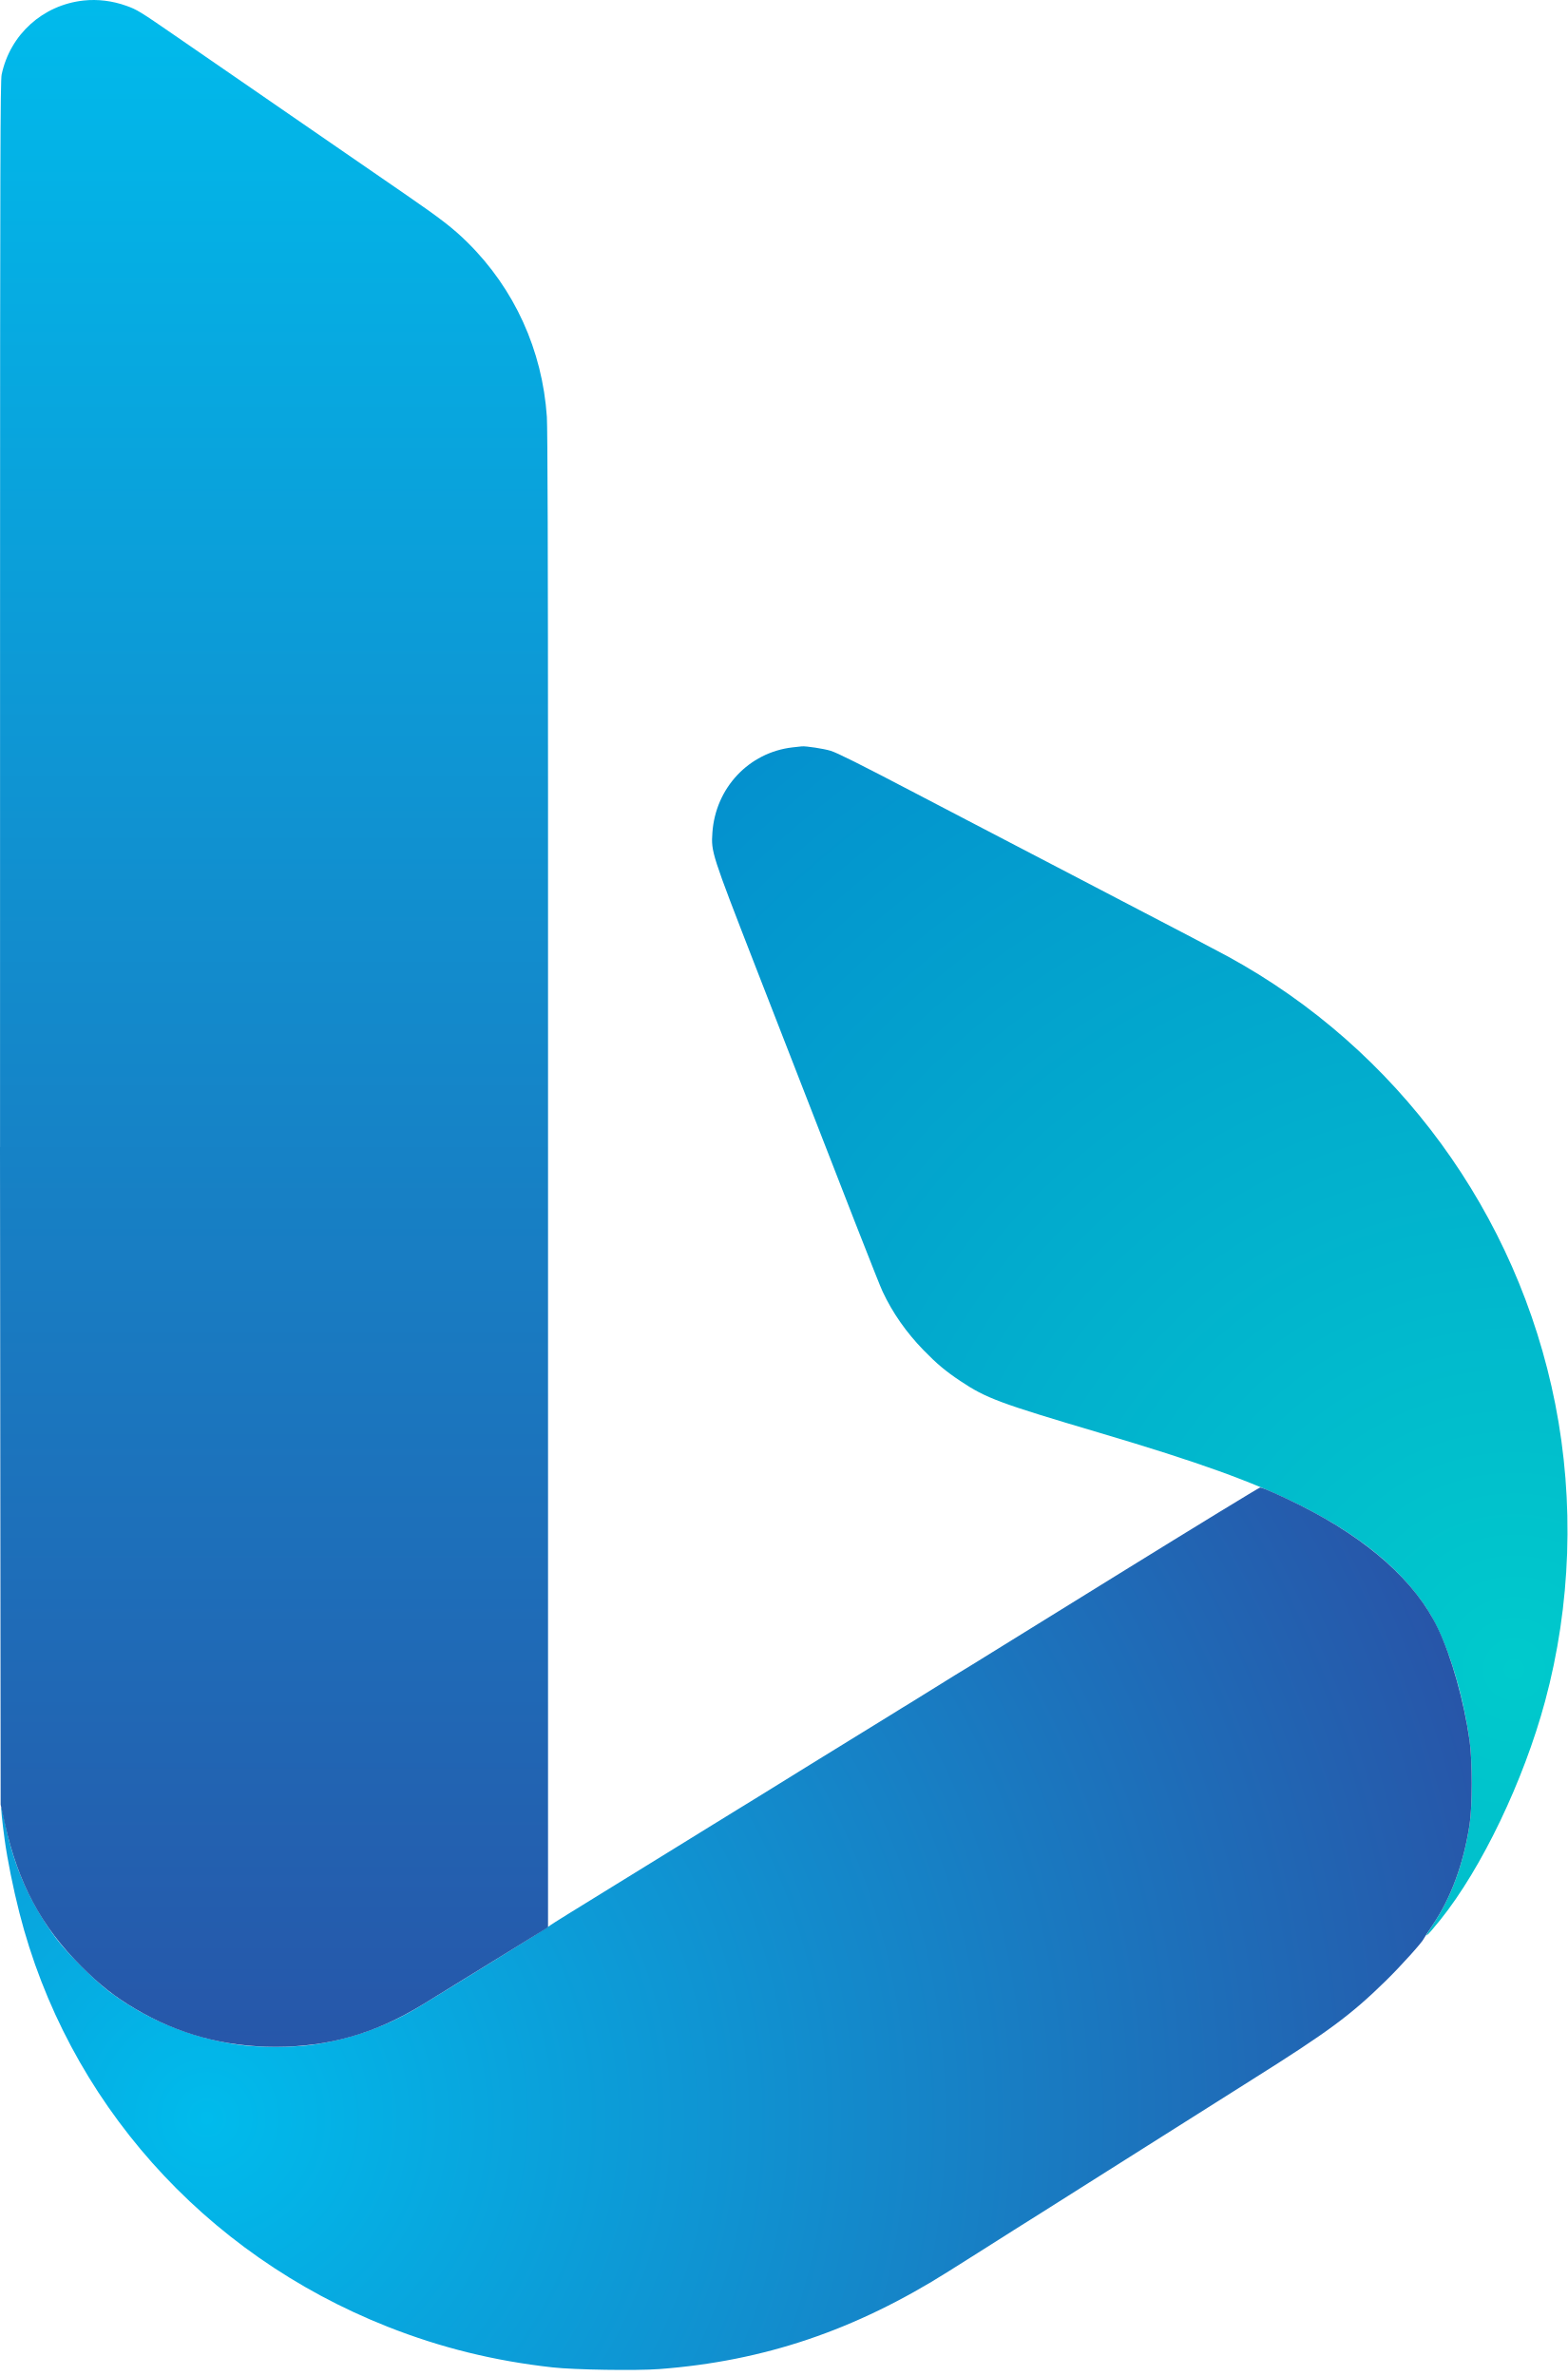
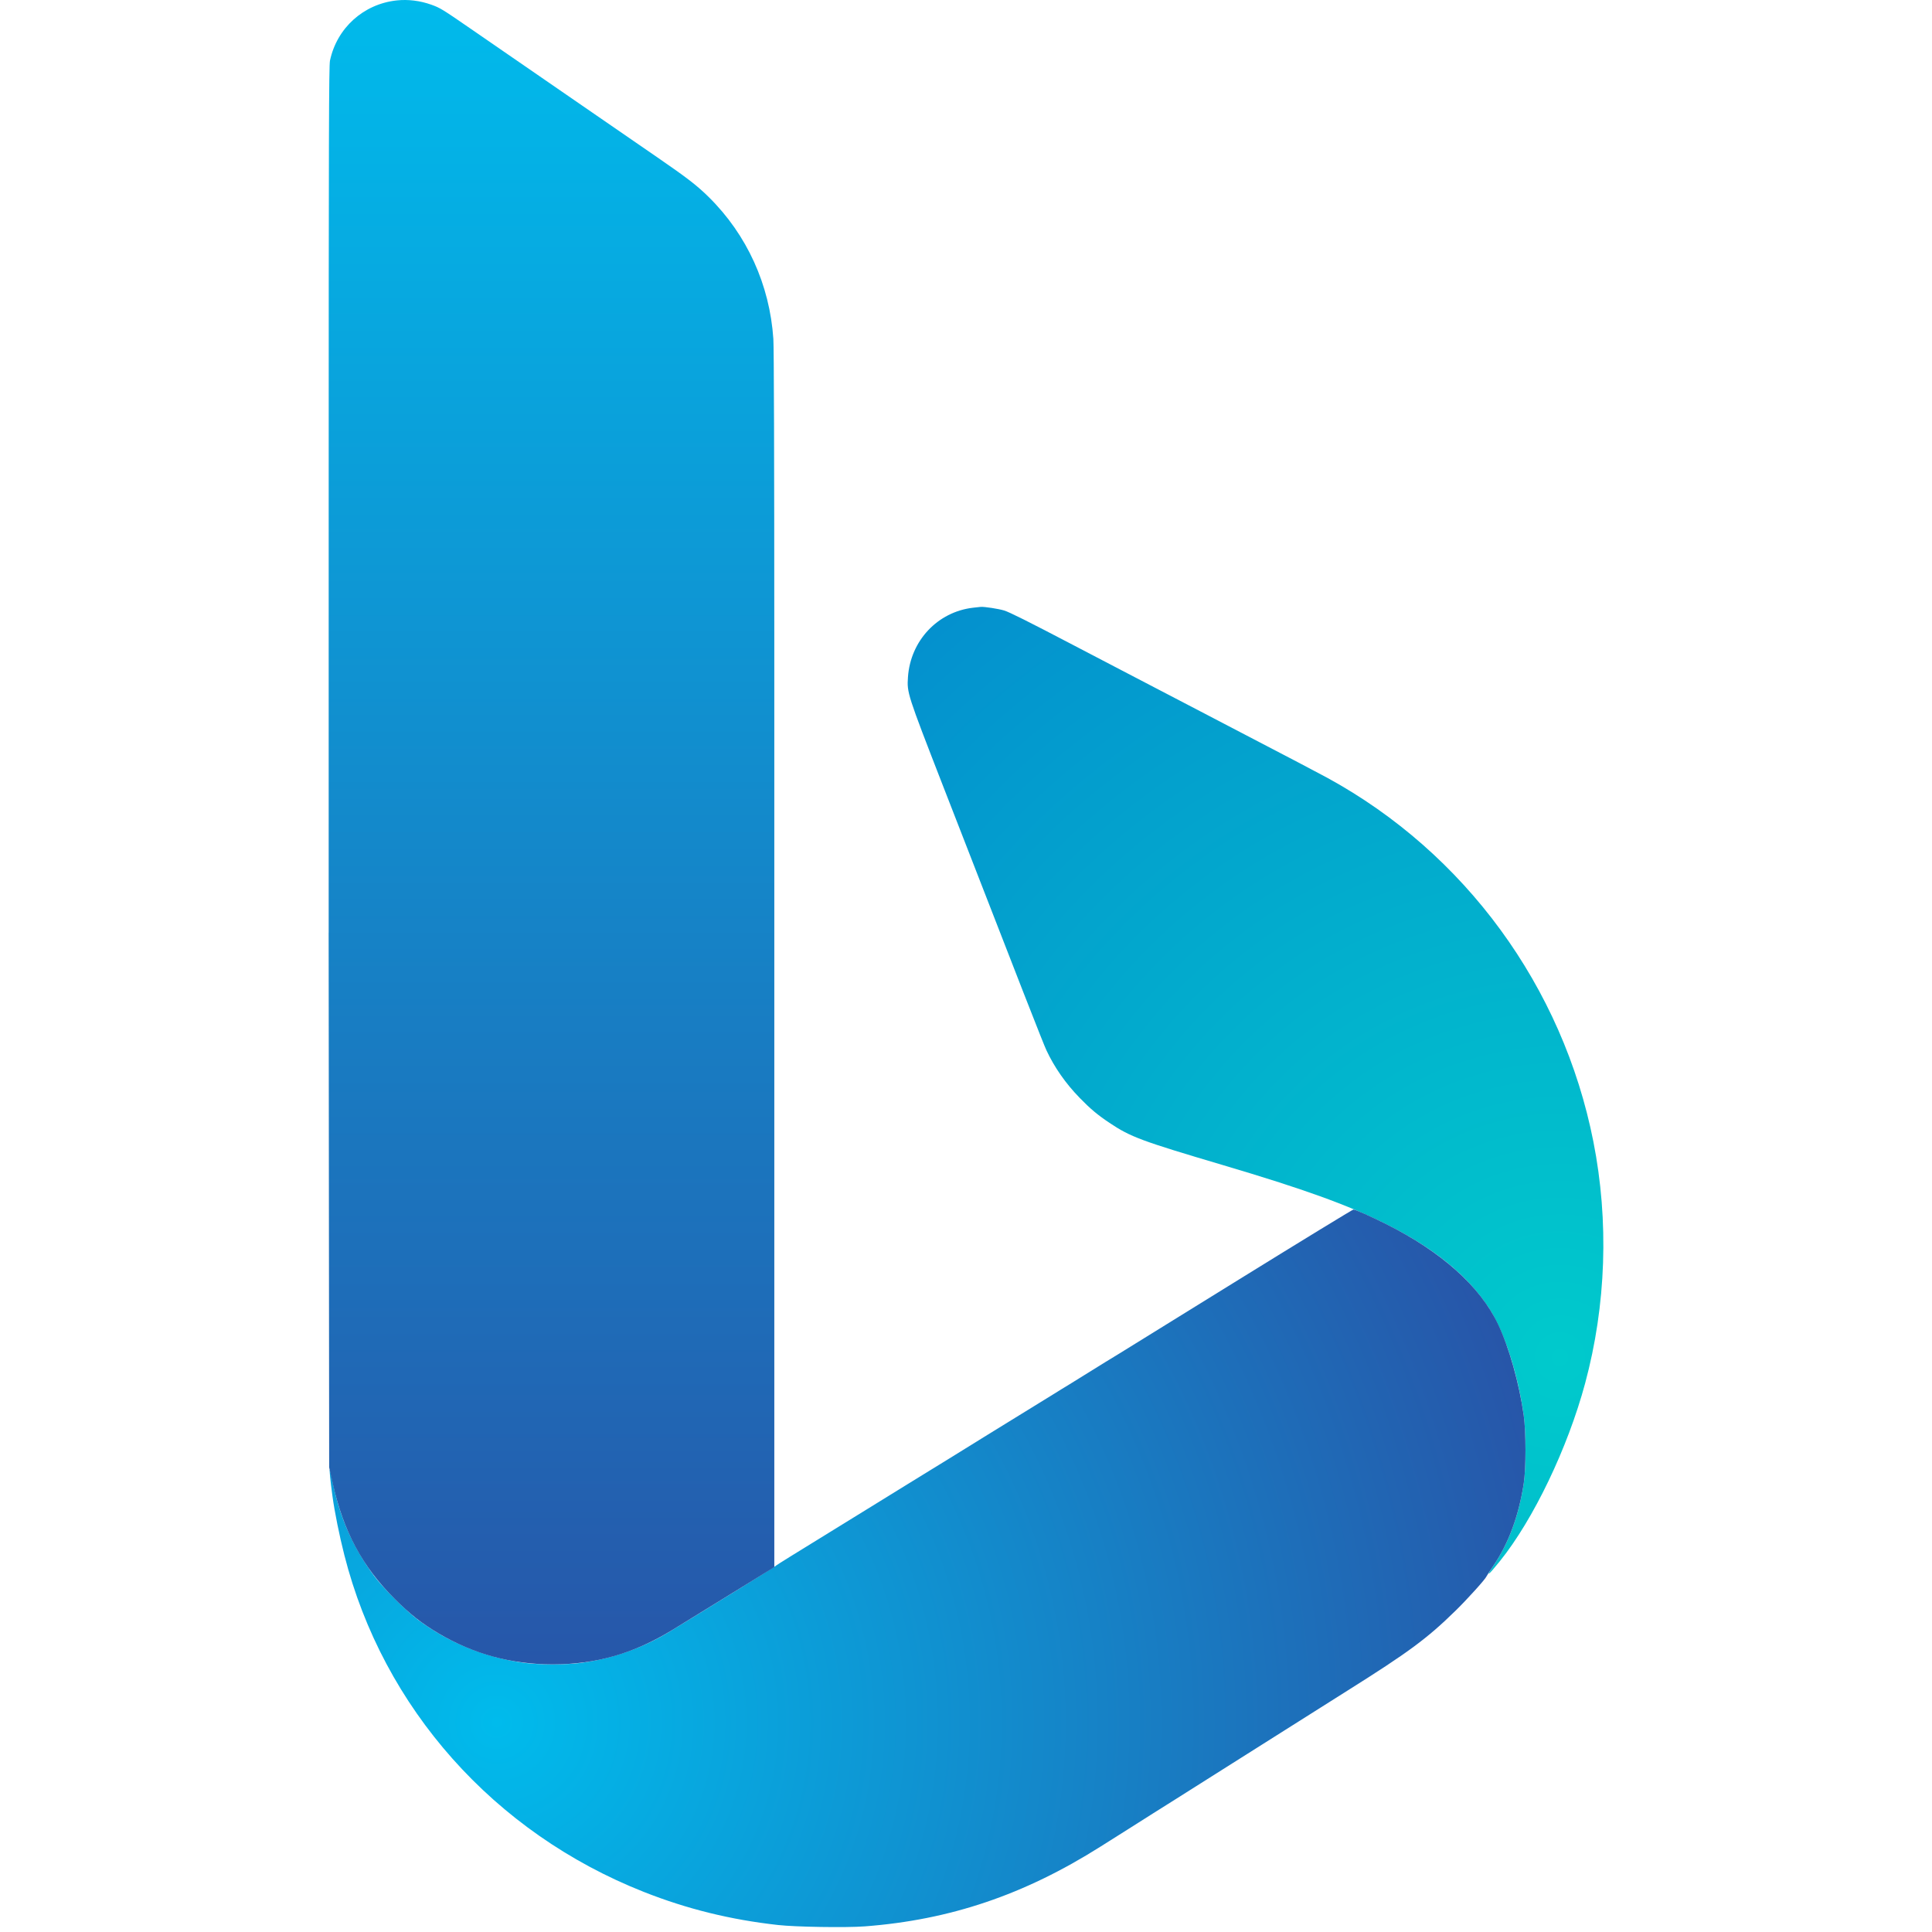
- <svg xmlns="http://www.w3.org/2000/svg" width="256" height="388" viewBox="0 0 256 388">
+ <svg xmlns="http://www.w3.org/2000/svg" width="24" height="24" viewBox="0 0 256 388">
  <defs>
    <radialGradient id="SVGxg4gNdVi" cx="93.717%" cy="77.818%" r="143.121%" fx="93.717%" fy="77.818%" gradientTransform="scale(-1 -.71954)rotate(49.091 2.036 -2.204)">
      <stop offset="0%" stop-color="#00cacc" />
      <stop offset="100%" stop-color="#048fce" />
    </radialGradient>
    <radialGradient id="SVGuCnAobeX" cx="13.893%" cy="71.448%" r="150.086%" fx="13.893%" fy="71.448%" gradientTransform="matrix(.55155 -.39387 .23634 .91917 -.107 .112)">
      <stop offset="0%" stop-color="#00bbec" />
      <stop offset="100%" stop-color="#2756a9" />
    </radialGradient>
    <linearGradient id="SVGpyz5FbSn" x1="50%" x2="50%" y1="0%" y2="100%">
      <stop offset="0%" stop-color="#00bbec" />
      <stop offset="100%" stop-color="#2756a9" />
    </linearGradient>
  </defs>
  <path fill="url(#SVGxg4gNdVi)" d="M129.424 122.047c-7.133.829-12.573 6.622-13.079 13.928c-.218 3.147-.15 3.36 6.986 21.722c16.233 41.774 20.166 51.828 20.827 53.243c1.603 3.427 3.856 6.65 6.672 9.544c2.16 2.22 3.585 3.414 5.994 5.024c4.236 2.829 6.337 3.61 22.818 8.49c16.053 4.754 24.824 7.913 32.381 11.664c9.791 4.86 16.623 10.387 20.944 16.946c3.1 4.706 5.846 13.145 7.04 21.64c.468 3.321.47 10.661.006 13.663c-1.008 6.516-3.021 11.976-6.101 16.545c-1.638 2.43-1.068 2.023 1.313-.939c6.74-8.379 13.605-22.7 17.108-35.687c4.24-15.718 4.817-32.596 1.66-48.57c-6.147-31.108-25.786-57.955-53.444-73.06c-1.738-.95-8.357-4.42-17.331-9.085a1633 1633 0 0 1-4.127-2.154c-.907-.477-2.764-1.447-4.126-2.154c-1.362-.708-5.282-2.75-8.711-4.539l-8.528-4.446a6021 6021 0 0 1-8.344-4.357c-8.893-4.655-12.657-6.537-13.73-6.863c-1.125-.343-3.984-.782-4.701-.723c-.152.012-.838.088-1.527.168" />
  <path fill="url(#SVGuCnAobeX)" d="M148.81 277.994c-.493.292-1.184.714-1.537.938c-.354.225-1.137.712-1.743 1.083a8315 8315 0 0 0-13.204 8.137a2848 2848 0 0 0-8.07 4.997a388 388 0 0 1-3.576 2.198c-.454.271-2.393 1.465-4.31 2.654a2652 2652 0 0 1-7.427 4.586a3958 3958 0 0 0-8.62 5.316a3011 3011 0 0 1-7.518 4.637c-1.564.959-3.008 1.885-3.21 2.058c-.3.257-14.205 8.87-21.182 13.121c-5.3 3.228-11.43 5.387-17.705 6.235c-2.921.395-8.45.396-11.363.003c-7.9-1.067-15.176-4.013-21.409-8.666c-2.444-1.826-7.047-6.425-8.806-8.8c-4.147-5.598-6.829-11.602-8.218-18.396c-.32-1.564-.622-2.884-.672-2.935c-.13-.13.105 2.231.528 5.319c.44 3.211 1.377 7.856 2.387 11.829c7.814 30.743 30.05 55.749 60.15 67.646c8.668 3.424 17.415 5.582 26.932 6.64c3.576.4 13.699.56 17.43.276c17.117-1.296 32.02-6.334 47.308-15.996c1.362-.86 3.92-2.474 5.685-3.585a877 877 0 0 0 4.952-3.14c.958-.615 2.114-1.341 2.567-1.614a91 91 0 0 0 2.018-1.268c.656-.424 3.461-2.2 6.235-3.944l11.092-7.006l3.809-2.406l.137-.086l.42-.265l.199-.126l2.804-1.771l9.69-6.121c12.348-7.759 16.03-10.483 21.766-16.102c2.392-2.342 5.997-6.34 6.176-6.848c.037-.104.678-1.092 1.424-2.197c3.036-4.492 5.06-9.995 6.064-16.484c.465-3.002.462-10.342-.005-13.663c-.903-6.42-2.955-13.702-5.167-18.339c-3.627-7.603-11.353-14.512-22.453-20.076c-3.065-1.537-6.23-2.943-6.583-2.924c-.168.009-10.497 6.322-22.954 14.03c-12.457 7.71-23.268 14.4-24.025 14.87s-2.056 1.263-2.888 1.764z" />
  <path fill="url(#SVGpyz5FbSn)" d="m.053 241.013l.054 53.689l.695 3.118c2.172 9.747 5.937 16.775 12.482 23.302c3.078 3.07 5.432 4.922 8.768 6.896c7.06 4.177 14.657 6.238 22.978 6.235c8.716-.005 16.256-2.179 24.025-6.928c1.311-.801 6.449-3.964 11.416-7.029l9.032-5.572v-127.4l-.002-58.273c-.002-37.177-.07-59.256-.188-60.988c-.74-10.885-5.293-20.892-12.948-28.461c-2.349-2.323-4.356-3.875-10.336-7.99a25160 25160 0 0 1-12.104-8.336L28.617 5.835C22.838 1.85 22.386 1.574 20.639.949C18.367.136 15.959-.163 13.67.084C6.998.804 1.657 5.622.269 12.171C.053 13.191.013 26.751.01 100.35l-.003 86.975H0z" />
</svg>
